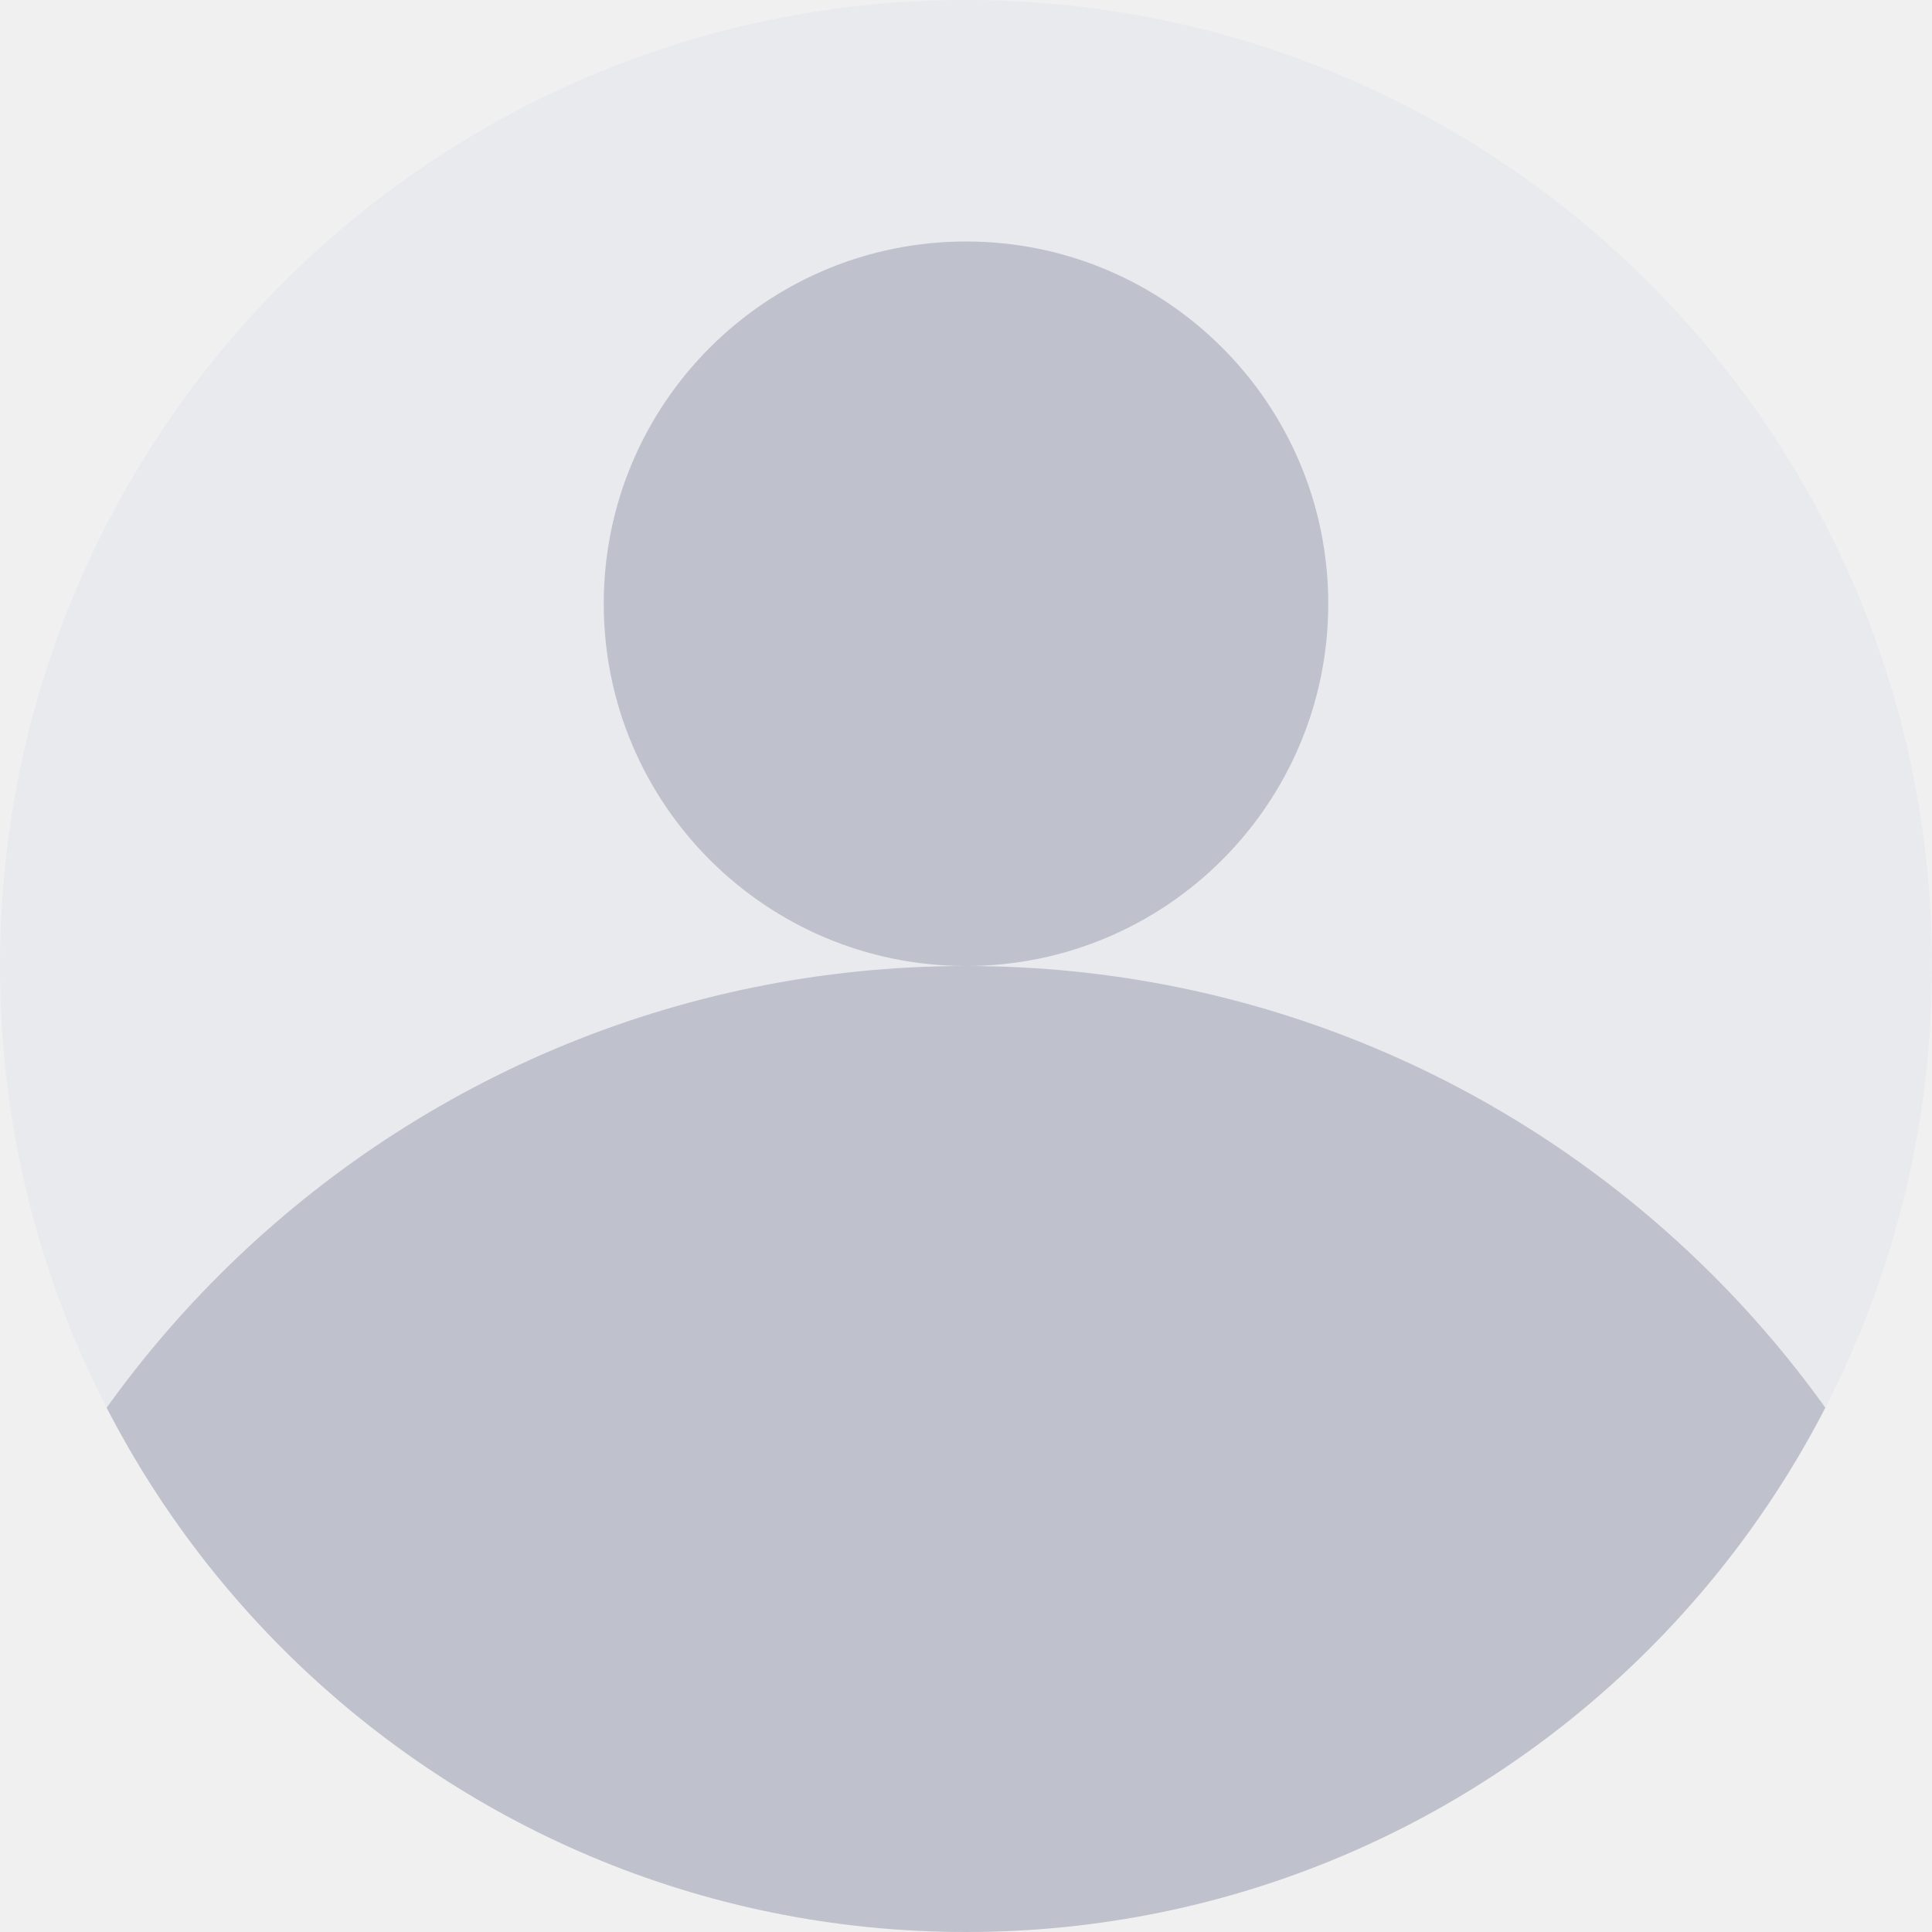
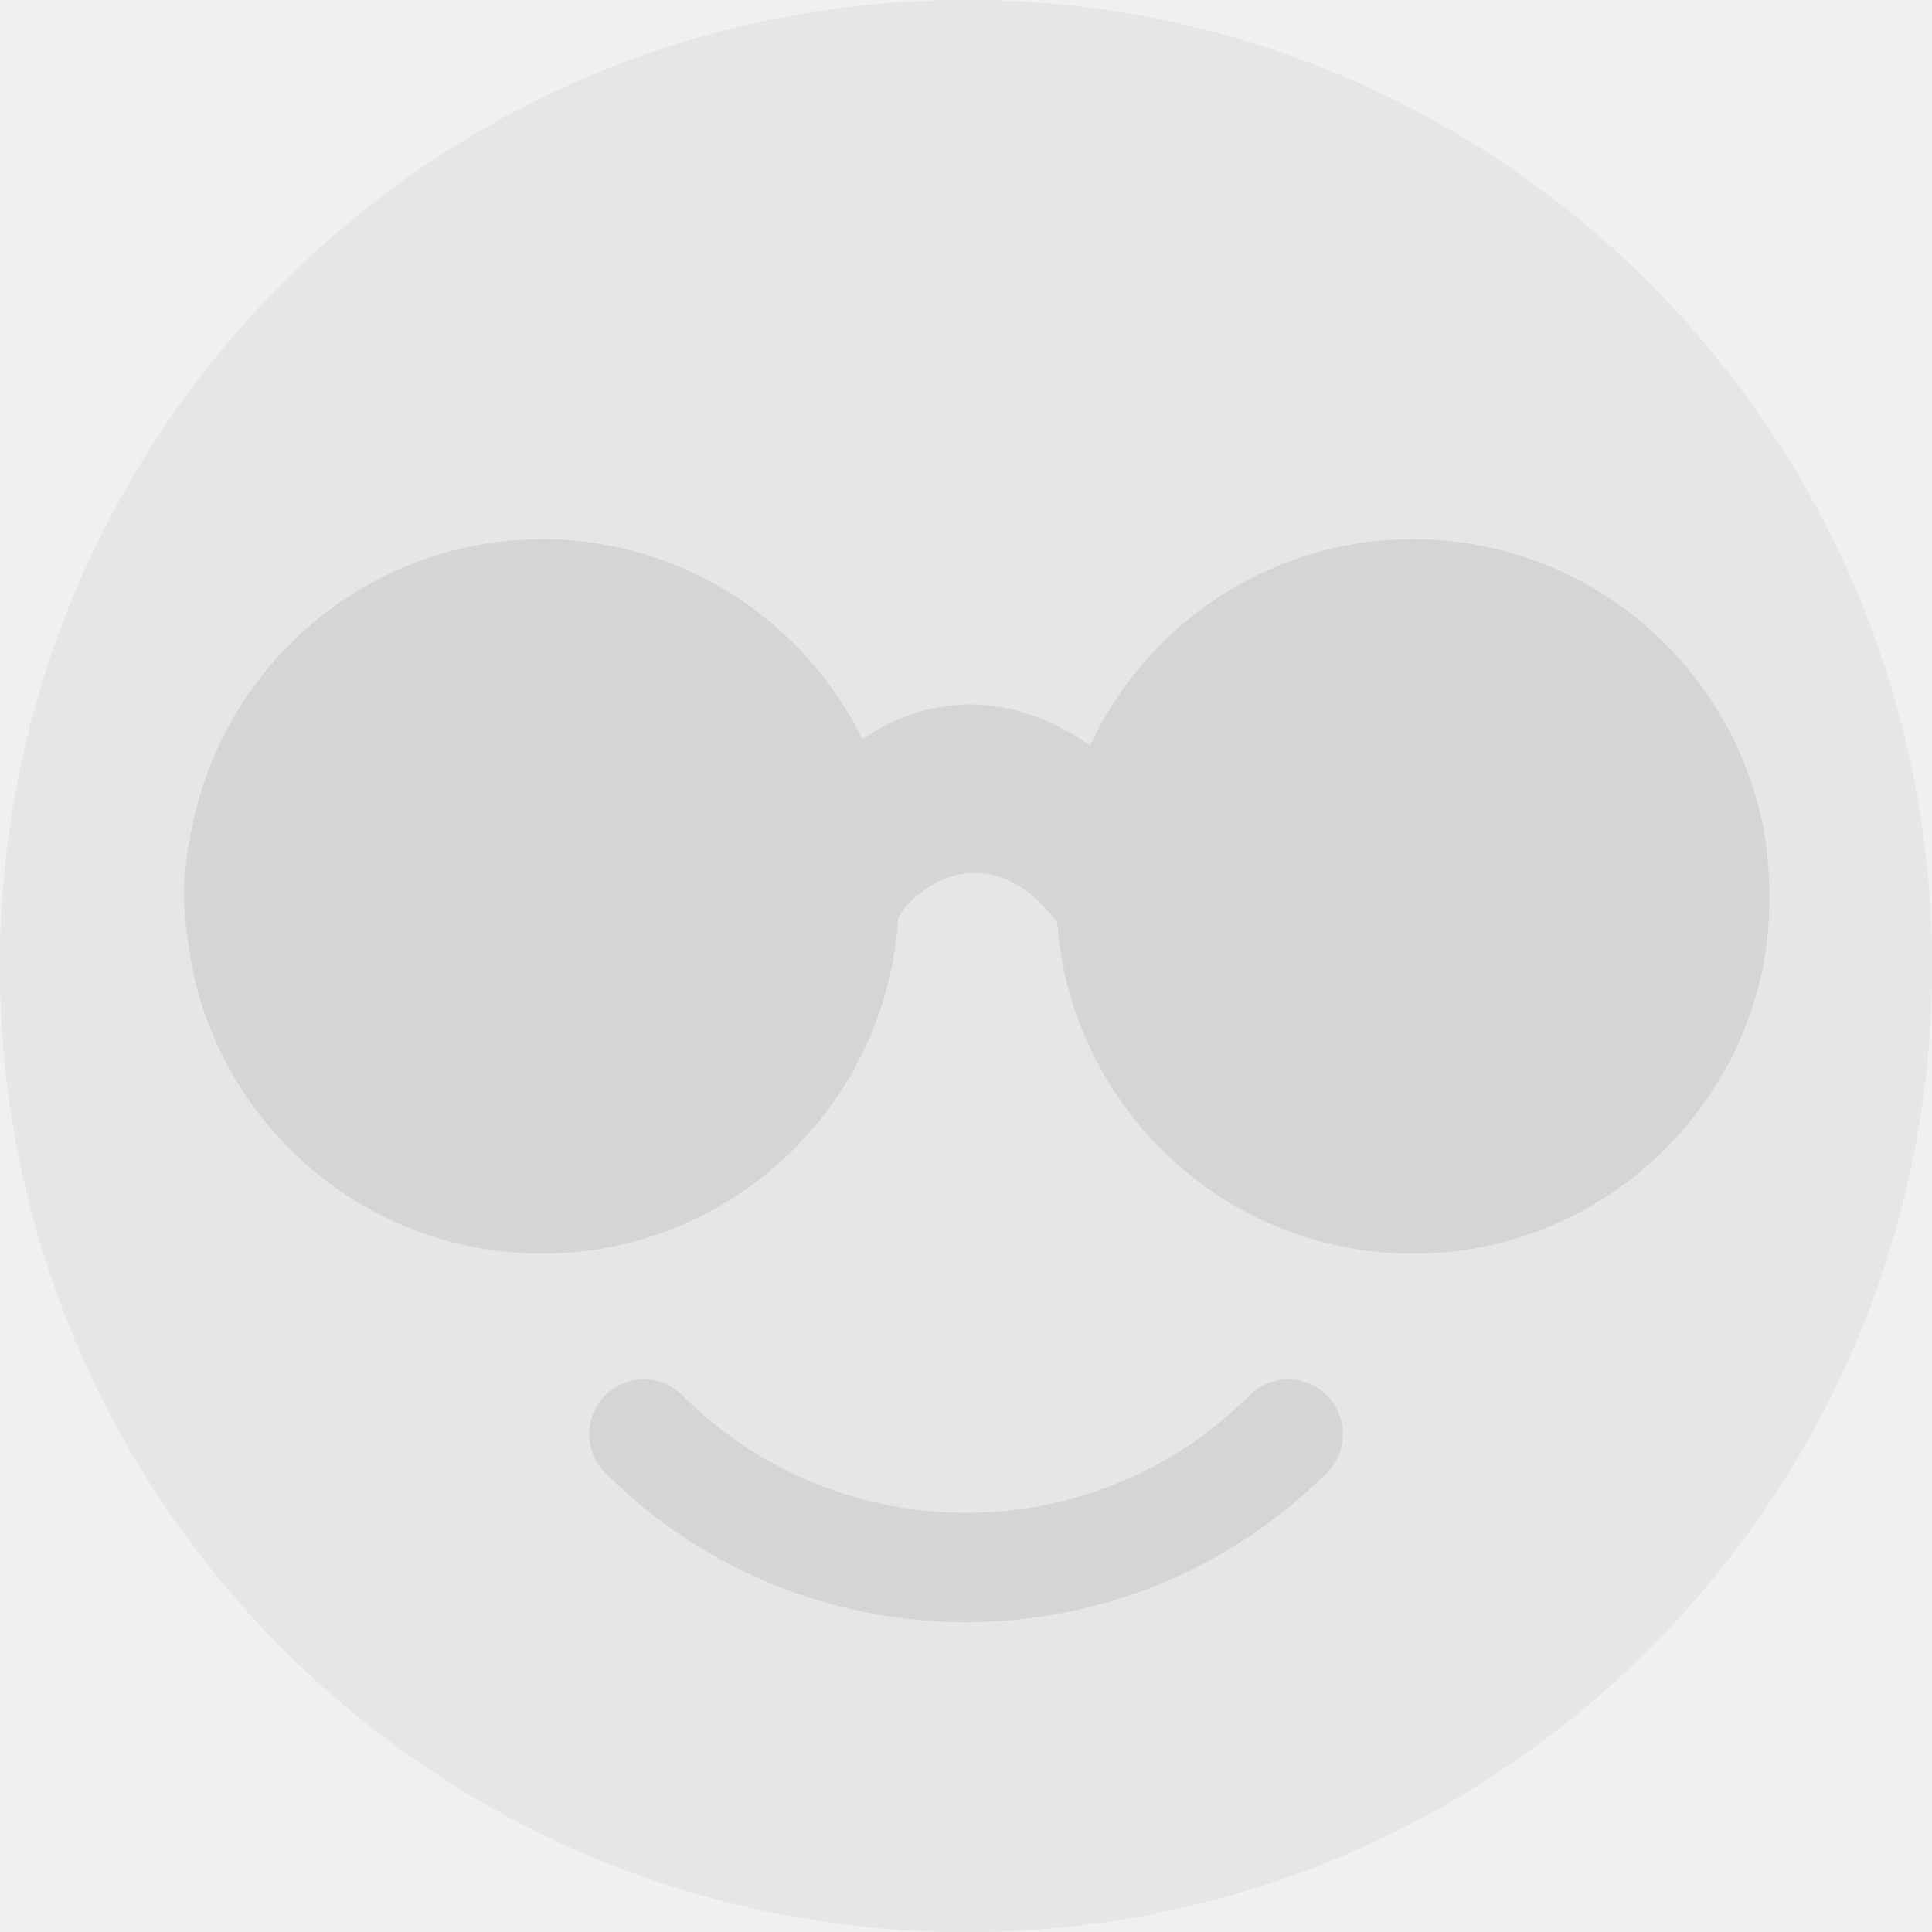
- <svg xmlns="http://www.w3.org/2000/svg" width="64" height="64" viewBox="0 0 64 64" fill="none">
-   <circle cx="32" cy="32" r="32" fill="#E9EAEE" />
-   <mask id="mask0" mask-type="alpha" maskUnits="userSpaceOnUse" x="0" y="0" width="64" height="64">
-     <circle cx="32" cy="32" r="32" fill="#E9EAEE" />
-   </mask>
-   <g mask="url(#mask0)">
-     <path d="M32 32C38.627 32 44 26.627 44 20C44 13.373 38.627 8 32 8C25.373 8 20 13.373 20 20C20 26.627 25.373 32 32 32Z" fill="#BFC1CC" />
-     <path d="M32 32C51.33 32 67 47.67 67 67C67 86.33 51.33 102 32 102C12.67 102 -3 86.33 -3 67C-3 47.67 12.67 32 32 32Z" fill="#BFC1CC" />
-   </g>
+ <svg xmlns="http://www.w3.org/2000/svg" width="112" height="112" viewBox="0 0 112 112" fill="none">
+   <path d="M112 56C112 86.928 86.928 112 56 112C25.072 112 0 86.928 0 56C0 25.072 25.072 0 56 0C86.928 0 112 25.072 112 56Z" fill="#D5D5D5" />
+   <path opacity="0.4" d="M112 56C112 86.928 86.928 112 56 112C25.072 112 0 86.928 0 56C0 25.072 25.072 0 56 0C86.928 0 112 25.072 112 56Z" fill="white" />
+   <path fill-rule="evenodd" clip-rule="evenodd" d="M35.08 80.89C36.318 79.652 38.325 79.652 39.563 80.89C48.641 89.968 63.359 89.968 72.437 80.89C73.675 79.652 75.682 79.652 76.92 80.89C78.157 82.128 78.157 84.135 76.92 85.373C65.366 96.926 46.634 96.926 35.08 85.373C33.842 84.135 33.842 82.128 35.08 80.89Z" fill="#D5D5D5" />
+   <path d="M102.148 47.611C100.142 38.282 91.837 31.258 81.911 31.258C73.628 31.258 66.476 36.168 63.189 43.213C60.691 41.484 58.108 40.673 55.482 40.865C53.369 41.036 51.533 41.804 49.996 42.85C46.623 35.998 39.578 31.258 31.445 31.258C21.518 31.258 13.214 38.282 11.207 47.611C10.425 51.245 10.566 52.83 11.186 56.321C13.193 65.65 21.497 72.673 31.423 72.673C42.417 72.673 51.426 64.027 52.067 53.182C52.942 51.731 54.671 50.727 56.144 50.621C57.468 50.514 59.346 50.898 61.289 53.481C62.079 64.198 71.002 72.673 81.911 72.673C91.837 72.673 100.142 65.65 102.148 56.321C102.786 53.359 102.639 49.891 102.148 47.611Z" fill="#D5D5D5" />
</svg>
